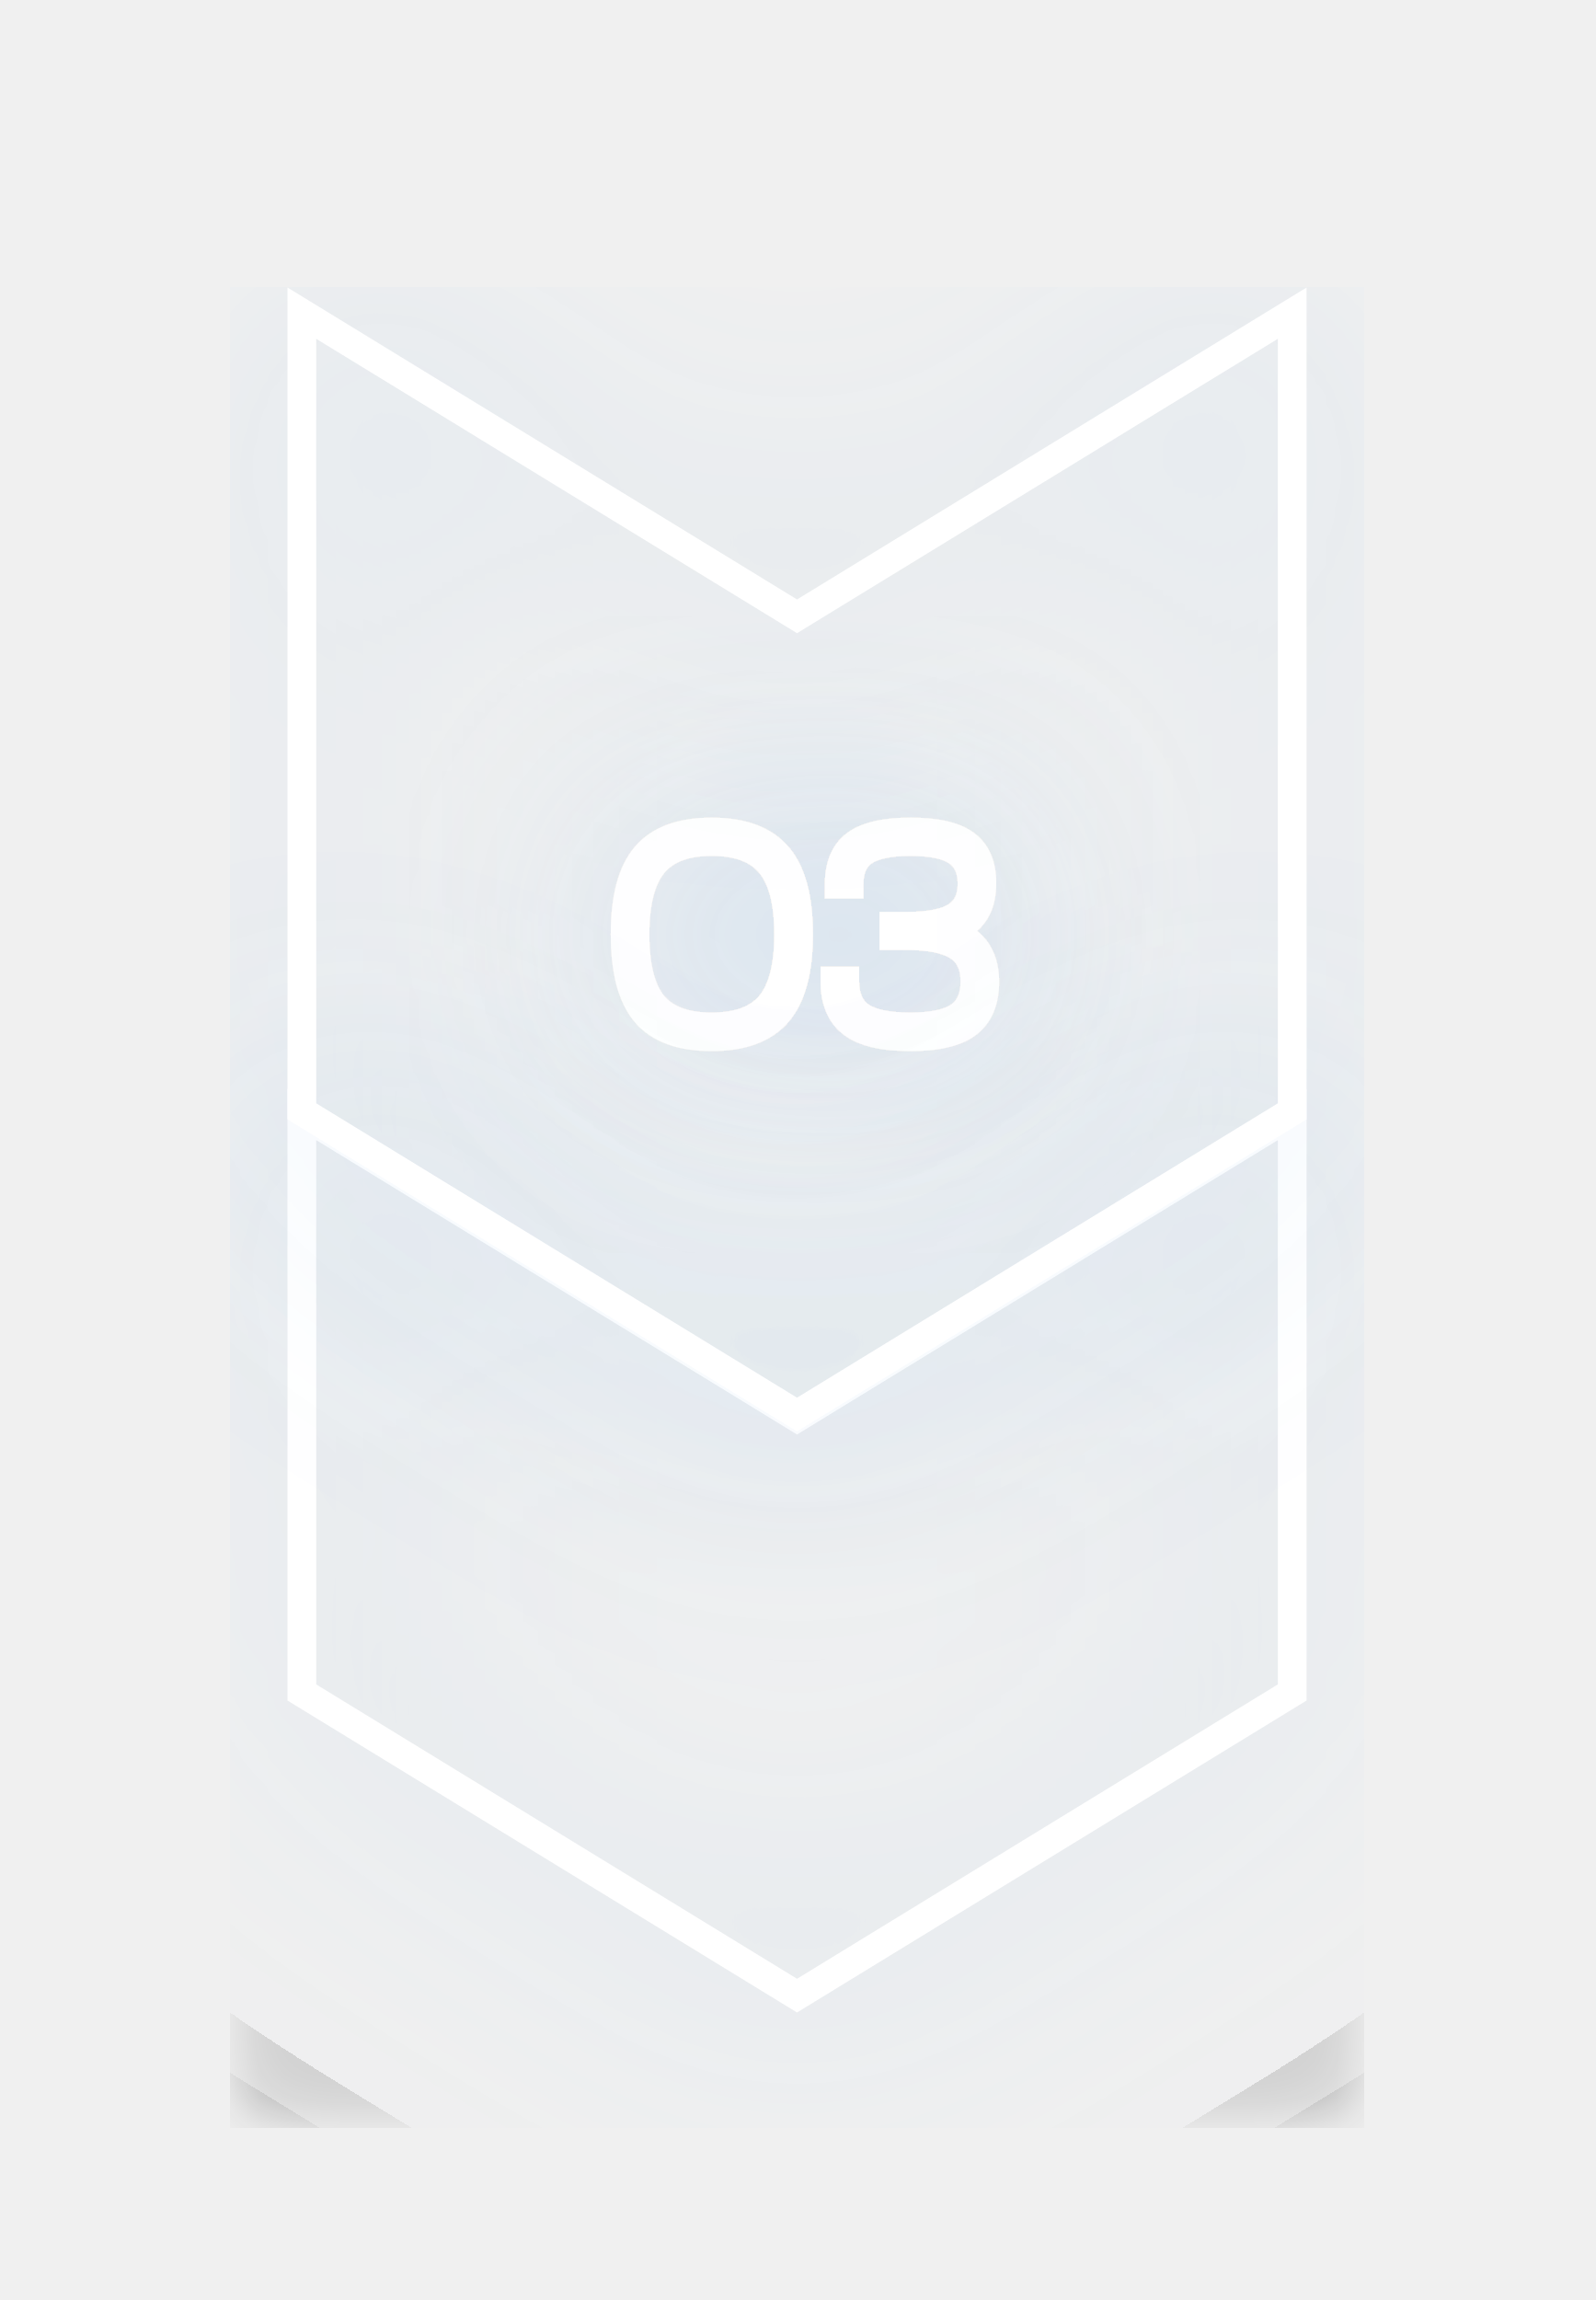
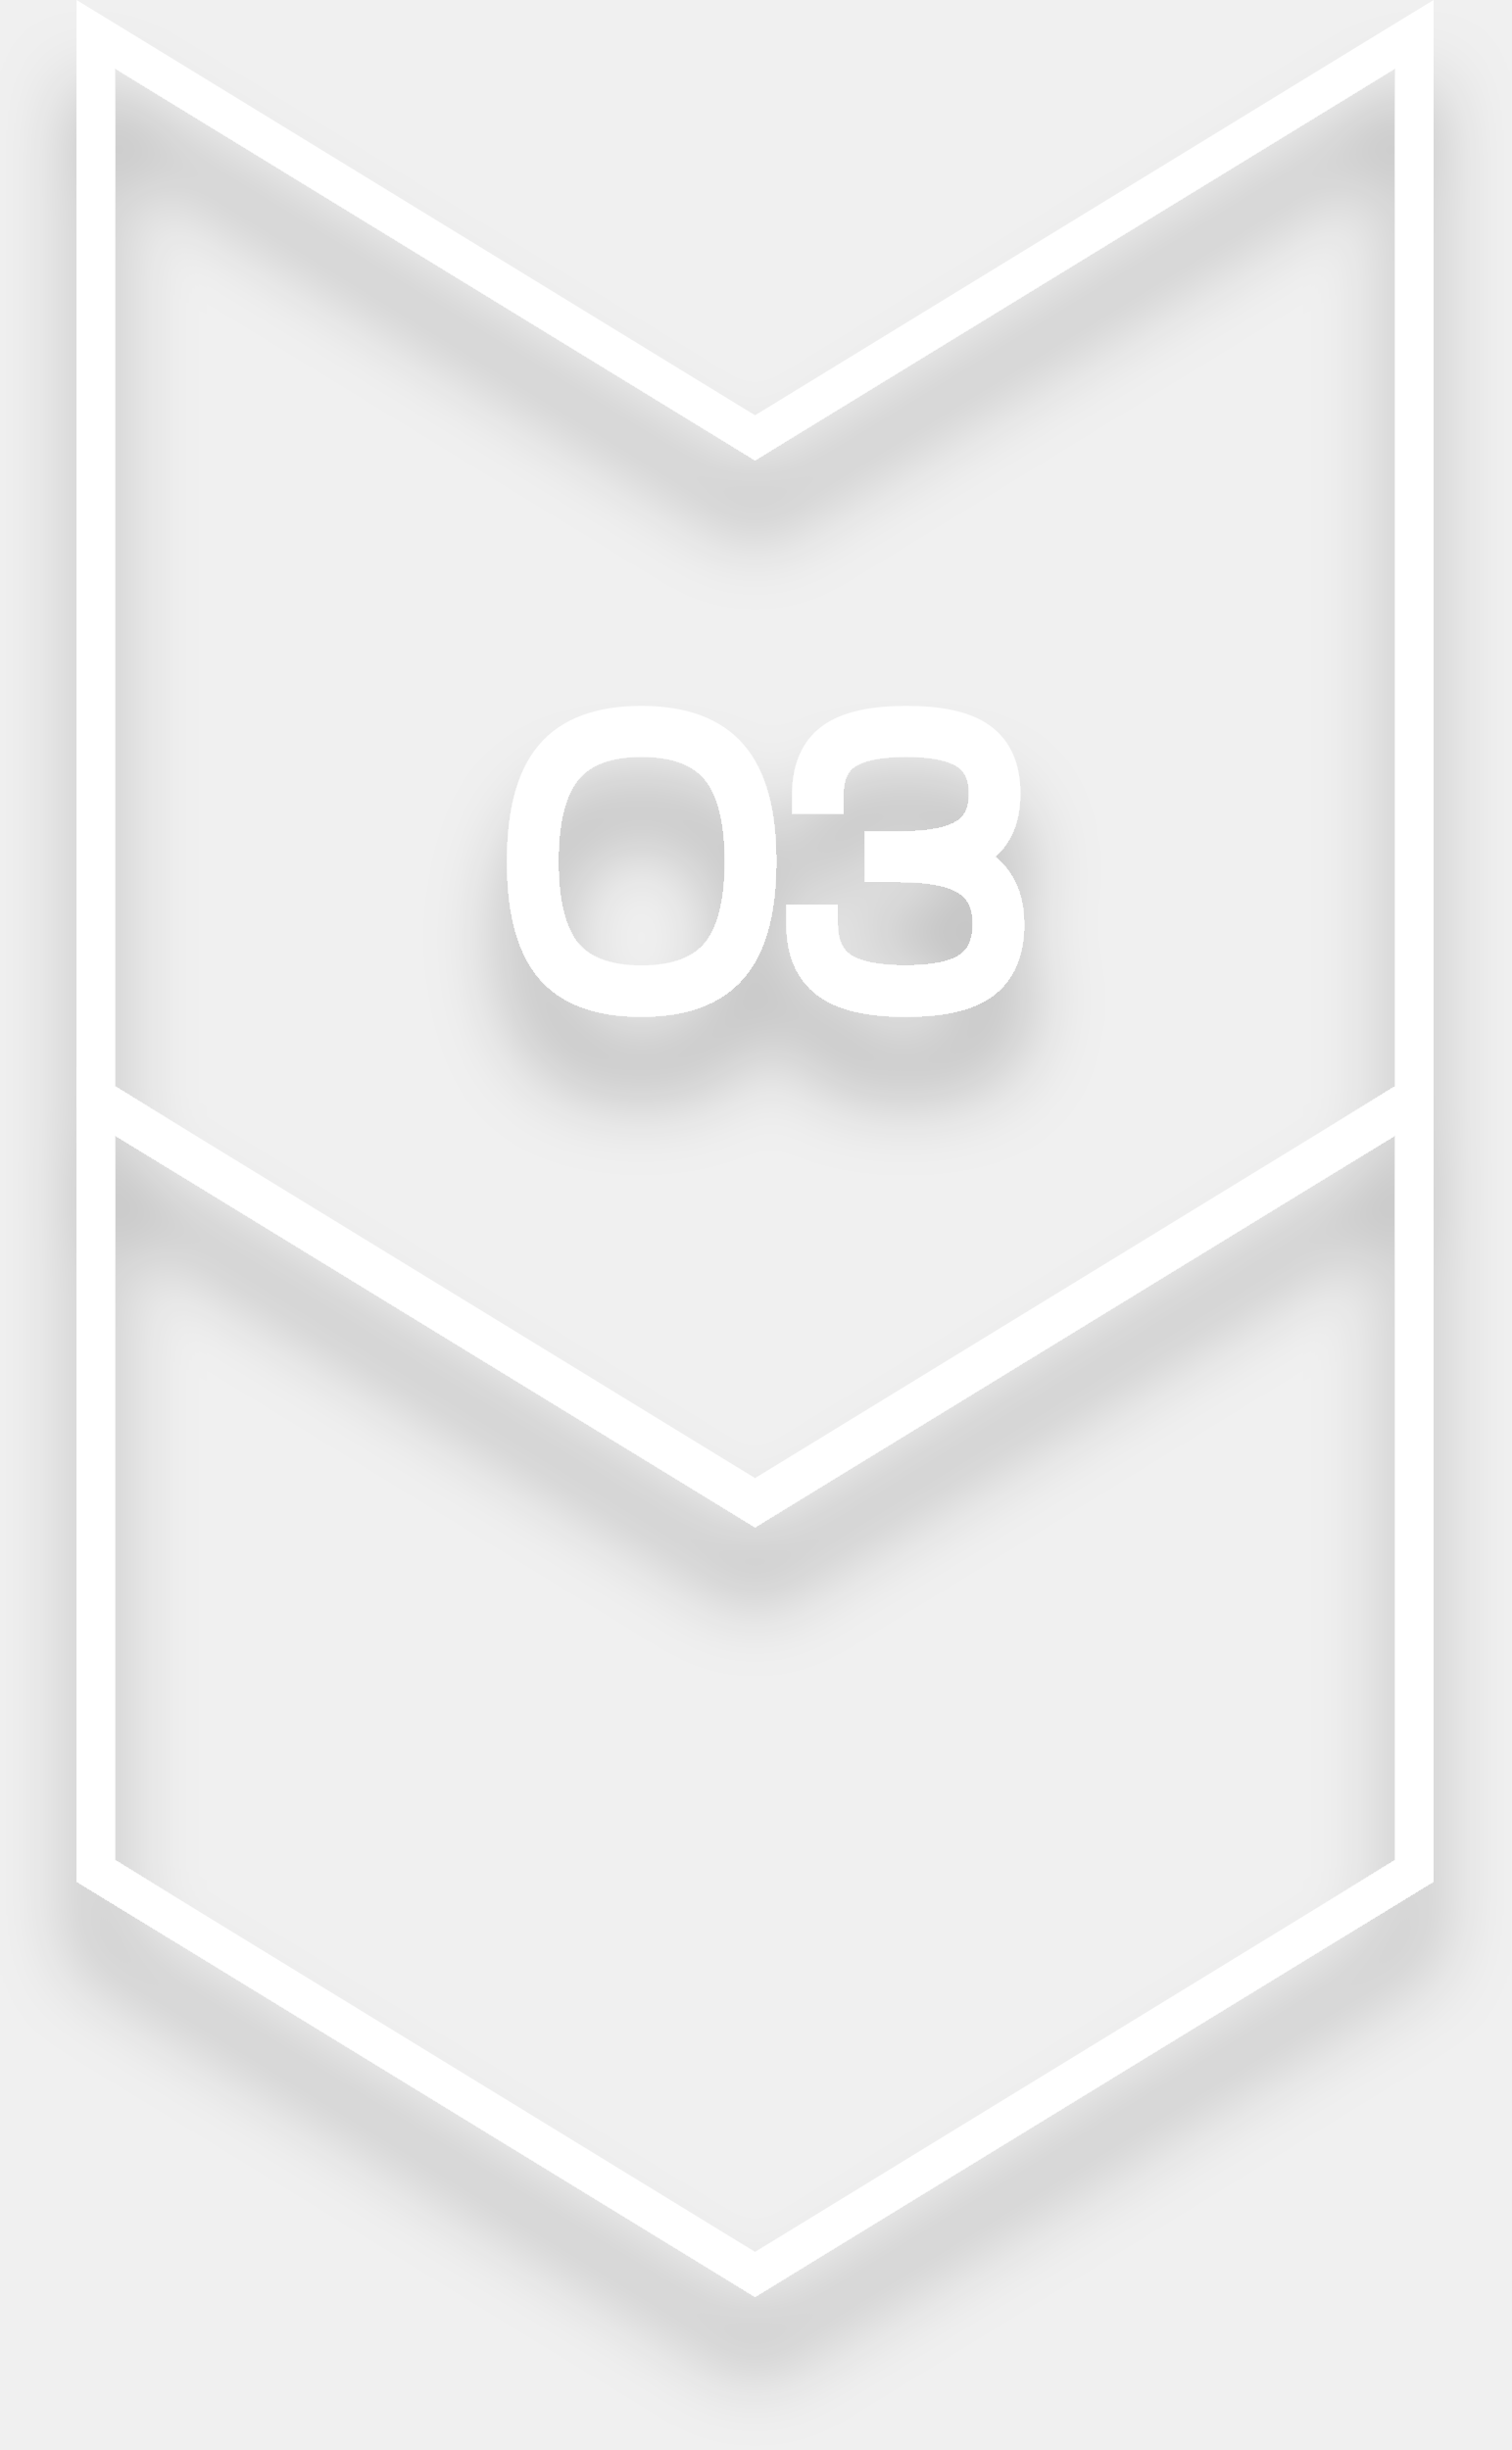
- <svg xmlns="http://www.w3.org/2000/svg" width="111" height="160" viewBox="0 0 111 160" fill="none">
+ <svg xmlns="http://www.w3.org/2000/svg" width="79" height="128" viewBox="0 0 79 128" fill="none">
  <g filter="url(#filter0_d_728_279)">
-     <g filter="url(#filter1_d_728_279)">
-       <path d="M49.515 57.88C51.621 57.88 53.155 58.447 54.115 59.58C55.075 60.7 55.555 62.507 55.555 65C55.555 67.48 55.075 69.287 54.115 70.42C53.155 71.553 51.621 72.12 49.515 72.12C47.395 72.12 45.861 71.56 44.915 70.44C43.968 69.307 43.495 67.493 43.495 65C43.495 62.507 43.968 60.7 44.915 59.58C45.861 58.447 47.395 57.88 49.515 57.88ZM45.455 60.08C44.601 61.107 44.175 62.747 44.175 65C44.175 67.253 44.595 68.893 45.435 69.92C46.288 70.933 47.648 71.44 49.515 71.44C51.381 71.44 52.741 70.933 53.595 69.92C54.448 68.893 54.875 67.253 54.875 65C54.875 62.747 54.448 61.107 53.595 60.08C52.741 59.053 51.381 58.54 49.515 58.54C47.661 58.54 46.308 59.053 45.455 60.08ZM58.092 68.26H58.772C58.772 69.38 59.132 70.193 59.852 70.7C60.572 71.193 61.726 71.44 63.312 71.44C64.899 71.44 66.046 71.193 66.752 70.7C67.472 70.193 67.832 69.38 67.832 68.26C67.832 67.153 67.452 66.347 66.692 65.84C65.932 65.333 64.706 65.08 63.012 65.08H62.192V64.44H63.092C64.692 64.44 65.846 64.207 66.552 63.74C67.272 63.273 67.632 62.52 67.632 61.48C67.632 60.453 67.292 59.707 66.612 59.24C65.932 58.773 64.846 58.54 63.352 58.54C61.846 58.54 60.752 58.773 60.072 59.24C59.406 59.707 59.072 60.46 59.072 61.5H58.392C58.392 60.233 58.779 59.313 59.552 58.74C60.339 58.167 61.606 57.88 63.352 57.88C65.099 57.88 66.359 58.16 67.132 58.72C67.919 59.28 68.312 60.187 68.312 61.44C68.312 62.36 68.099 63.093 67.672 63.64C67.259 64.173 66.599 64.553 65.692 64.78C67.572 65.22 68.512 66.393 68.512 68.3C68.512 69.633 68.099 70.607 67.272 71.22C66.459 71.82 65.139 72.12 63.312 72.12C61.486 72.12 60.159 71.813 59.332 71.2C58.506 70.587 58.092 69.607 58.092 68.26Z" fill="white" />
-       <path d="M54.115 59.58L53.352 60.226L53.355 60.231L54.115 59.58ZM54.115 70.42L54.878 71.066L54.115 70.42ZM44.915 70.44L44.147 71.081L44.151 71.085L44.915 70.44ZM44.915 59.58L45.678 60.225L45.682 60.221L44.915 59.58ZM45.455 60.08L46.224 60.719H46.224L45.455 60.08ZM45.435 69.92L44.661 70.553L44.665 70.559L44.67 70.564L45.435 69.92ZM53.595 69.92L54.359 70.564L54.364 70.559L53.595 69.92ZM53.595 60.08L52.826 60.719L53.595 60.08ZM49.515 58.88C51.455 58.88 52.651 59.399 53.352 60.226L54.878 58.934C53.658 57.494 51.788 56.88 49.515 56.88V58.88ZM53.355 60.231C54.084 61.081 54.555 62.594 54.555 65H56.555C56.555 62.419 56.065 60.319 54.874 58.929L53.355 60.231ZM54.555 65C54.555 67.39 54.085 68.908 53.352 69.774L54.878 71.066C56.064 69.666 56.555 67.57 56.555 65H54.555ZM53.352 69.774C52.651 70.601 51.455 71.12 49.515 71.12V73.12C51.788 73.12 53.658 72.506 54.878 71.066L53.352 69.774ZM49.515 71.12C47.554 71.12 46.362 70.604 45.678 69.794L44.151 71.085C45.36 72.516 47.235 73.12 49.515 73.12V71.12ZM45.682 69.799C44.959 68.933 44.495 67.407 44.495 65H42.495C42.495 67.58 42.977 69.68 44.147 71.081L45.682 69.799ZM44.495 65C44.495 62.592 44.96 61.076 45.678 60.225L44.151 58.934C42.976 60.324 42.495 62.422 42.495 65H44.495ZM45.682 60.221C46.367 59.401 47.557 58.88 49.515 58.88V56.88C47.232 56.88 45.355 57.492 44.147 58.939L45.682 60.221ZM44.686 59.441C43.61 60.735 43.175 62.66 43.175 65H45.175C45.175 62.833 45.592 61.479 46.224 60.719L44.686 59.441ZM43.175 65C43.175 67.337 43.603 69.26 44.661 70.553L46.209 69.287C45.587 68.527 45.175 67.17 45.175 65H43.175ZM44.67 70.564C45.781 71.884 47.479 72.44 49.515 72.44V70.44C47.817 70.44 46.795 69.983 46.2 69.276L44.67 70.564ZM49.515 72.44C51.551 72.44 53.248 71.884 54.359 70.564L52.83 69.276C52.235 69.983 51.212 70.44 49.515 70.44V72.44ZM54.364 70.559C55.439 69.265 55.875 67.34 55.875 65H53.875C53.875 67.167 53.457 68.521 52.826 69.281L54.364 70.559ZM55.875 65C55.875 62.66 55.439 60.735 54.364 59.441L52.826 60.719C53.457 61.479 53.875 62.833 53.875 65H55.875ZM54.364 59.441C53.253 58.105 51.555 57.54 49.515 57.54V59.54C51.208 59.54 52.229 60.002 52.826 60.719L54.364 59.441ZM49.515 57.54C47.485 57.54 45.795 58.106 44.686 59.441L46.224 60.719C46.821 60 47.837 59.54 49.515 59.54V57.54ZM58.092 68.26V67.26H57.092V68.26H58.092ZM58.772 68.26H59.772V67.26H58.772V68.26ZM59.852 70.7L59.277 71.518L59.287 71.525L59.852 70.7ZM66.752 70.7L67.325 71.52L67.328 71.518L66.752 70.7ZM66.692 65.84L67.247 65.008H67.247L66.692 65.84ZM62.192 65.08H61.192V66.08H62.192V65.08ZM62.192 64.44V63.44H61.192V64.44H62.192ZM66.552 63.74L66.008 62.901L66.001 62.906L66.552 63.74ZM66.612 59.24L66.046 60.065L66.612 59.24ZM60.072 59.24L59.506 58.416L59.499 58.421L60.072 59.24ZM59.072 61.5V62.5H60.072V61.5H59.072ZM58.392 61.5H57.392V62.5H58.392V61.5ZM59.552 58.74L58.963 57.932L58.957 57.937L59.552 58.74ZM67.132 58.72L66.546 59.53L66.552 59.535L67.132 58.72ZM67.672 63.64L66.884 63.025L66.882 63.027L67.672 63.64ZM65.692 64.78L65.45 63.81L65.464 65.754L65.692 64.78ZM67.272 71.22L67.866 72.025L67.868 72.023L67.272 71.22ZM59.332 71.2L59.928 70.397L59.332 71.2ZM58.092 69.26H58.772V67.26H58.092V69.26ZM57.772 68.26C57.772 69.607 58.219 70.773 59.277 71.518L60.428 69.882C60.046 69.613 59.772 69.153 59.772 68.26H57.772ZM59.287 71.525C60.262 72.193 61.667 72.44 63.312 72.44V70.44C61.784 70.44 60.883 70.194 60.417 69.875L59.287 71.525ZM63.312 72.44C64.955 72.44 66.36 72.194 67.325 71.52L66.18 69.88C65.732 70.193 64.843 70.44 63.312 70.44V72.44ZM67.328 71.518C68.386 70.773 68.832 69.607 68.832 68.26H66.832C66.832 69.153 66.559 69.613 66.177 69.882L67.328 71.518ZM68.832 68.26C68.832 66.9 68.346 65.741 67.247 65.008L66.138 66.672C66.558 66.952 66.832 67.407 66.832 68.26H68.832ZM67.247 65.008C66.234 64.332 64.759 64.08 63.012 64.08V66.08C64.653 66.08 65.631 66.334 66.138 66.672L67.247 65.008ZM63.012 64.08H62.192V66.08H63.012V64.08ZM63.192 65.08V64.44H61.192V65.08H63.192ZM62.192 65.44H63.092V63.44H62.192V65.44ZM63.092 65.44C64.74 65.44 66.143 65.209 67.103 64.575L66.001 62.906C65.549 63.204 64.644 63.44 63.092 63.44V65.44ZM67.096 64.579C68.164 63.887 68.632 62.776 68.632 61.48H66.632C66.632 62.264 66.381 62.659 66.008 62.901L67.096 64.579ZM68.632 61.48C68.632 60.215 68.197 59.115 67.178 58.416L66.046 60.065C66.387 60.298 66.632 60.692 66.632 61.48H68.632ZM67.178 58.416C66.244 57.774 64.905 57.54 63.352 57.54V59.54C64.786 59.54 65.621 59.772 66.046 60.065L67.178 58.416ZM63.352 57.54C61.788 57.54 60.442 57.774 59.506 58.416L60.638 60.065C61.063 59.773 61.903 59.54 63.352 59.54V57.54ZM59.499 58.421C58.492 59.126 58.072 60.235 58.072 61.5H60.072C60.072 60.685 60.32 60.287 60.646 60.059L59.499 58.421ZM59.072 60.5H58.392V62.5H59.072V60.5ZM59.392 61.5C59.392 60.441 59.705 59.871 60.148 59.543L58.957 57.937C57.852 58.755 57.392 60.026 57.392 61.5H59.392ZM60.141 59.548C60.667 59.165 61.67 58.88 63.352 58.88V56.88C61.541 56.88 60.011 57.169 58.963 57.932L60.141 59.548ZM63.352 58.88C65.04 58.88 66.035 59.16 66.546 59.53L67.719 57.91C66.683 57.16 65.158 56.88 63.352 56.88V58.88ZM66.552 59.535C66.999 59.853 67.312 60.404 67.312 61.44H69.312C69.312 59.97 68.839 58.707 67.712 57.905L66.552 59.535ZM67.312 61.44C67.312 62.21 67.135 62.704 66.884 63.025L68.461 64.255C69.063 63.483 69.312 62.51 69.312 61.44H67.312ZM66.882 63.027C66.65 63.326 66.221 63.617 65.45 63.81L65.935 65.75C66.977 65.49 67.868 65.02 68.463 64.253L66.882 63.027ZM65.464 65.754C66.249 65.937 66.732 66.248 67.027 66.615C67.32 66.981 67.512 67.512 67.512 68.3H69.512C69.512 67.181 69.234 66.172 68.588 65.365C67.942 64.559 67.016 64.063 65.92 63.806L65.464 65.754ZM67.512 68.3C67.512 69.419 67.176 70.046 66.676 70.417L67.868 72.023C69.022 71.167 69.512 69.847 69.512 68.3H67.512ZM66.679 70.415C66.128 70.821 65.076 71.12 63.312 71.12V73.12C65.201 73.12 66.79 72.819 67.866 72.025L66.679 70.415ZM63.312 71.12C61.553 71.12 60.493 70.816 59.928 70.397L58.736 72.003C59.825 72.811 61.418 73.12 63.312 73.12V71.12ZM59.928 70.397C59.431 70.028 59.092 69.397 59.092 68.26H57.092C57.092 69.817 57.581 71.145 58.736 72.003L59.928 70.397Z" fill="white" />
-     </g>
-     <g filter="url(#filter2_d_728_279)">
-       <path d="M54.93 98.3L55.452 98.619L55.974 98.3L89.904 77.529V117.737L55.452 138.827L21 117.737V77.529L54.93 98.3Z" stroke="white" stroke-width="2" />
-     </g>
-     <g filter="url(#filter3_d_728_279)">
-       <path d="M54.93 42.555L55.452 42.875L55.974 42.555L89.904 21.785V77.312L55.452 98.402L21 77.312V21.785L54.93 42.555Z" stroke="white" stroke-width="2" />
-     </g>
+     <path d="M33.515 37.88C35.621 37.88 37.155 38.447 38.115 39.58C39.075 40.7 39.555 42.507 39.555 45C39.555 47.48 39.075 49.287 38.115 50.42C37.155 51.553 35.621 52.12 33.515 52.12C31.395 52.12 29.861 51.56 28.915 50.44C27.968 49.307 27.495 47.493 27.495 45C27.495 42.507 27.968 40.7 28.915 39.58C29.861 38.447 31.395 37.88 33.515 37.88ZM29.455 40.08C28.601 41.107 28.175 42.747 28.175 45C28.175 47.253 28.595 48.893 29.435 49.92C30.288 50.933 31.648 51.44 33.515 51.44C35.381 51.44 36.741 50.933 37.595 49.92C38.448 48.893 38.875 47.253 38.875 45C38.875 42.747 38.448 41.107 37.595 40.08C36.741 39.053 35.381 38.54 33.515 38.54C31.661 38.54 30.308 39.053 29.455 40.08ZM42.092 48.26H42.772C42.772 49.38 43.132 50.193 43.852 50.7C44.572 51.193 45.726 51.44 47.312 51.44C48.899 51.44 50.046 51.193 50.752 50.7C51.472 50.193 51.832 49.38 51.832 48.26C51.832 47.153 51.452 46.347 50.692 45.84C49.932 45.333 48.706 45.08 47.012 45.08H46.192V44.44H47.092C48.692 44.44 49.846 44.207 50.552 43.74C51.272 43.273 51.632 42.52 51.632 41.48C51.632 40.453 51.292 39.707 50.612 39.24C49.932 38.773 48.846 38.54 47.352 38.54C45.846 38.54 44.752 38.773 44.072 39.24C43.406 39.707 43.072 40.46 43.072 41.5H42.392C42.392 40.233 42.779 39.313 43.552 38.74C44.339 38.167 45.606 37.88 47.352 37.88C49.099 37.88 50.359 38.16 51.132 38.72C51.919 39.28 52.312 40.187 52.312 41.44C52.312 42.36 52.099 43.093 51.672 43.64C51.259 44.173 50.599 44.553 49.692 44.78C51.572 45.22 52.512 46.393 52.512 48.3C52.512 49.633 52.099 50.607 51.272 51.22C50.459 51.82 49.139 52.12 47.312 52.12C45.486 52.12 44.159 51.813 43.332 51.2C42.506 50.587 42.092 49.607 42.092 48.26Z" fill="white" />
+     <path d="M38.115 39.58L37.352 40.226L37.355 40.231L38.115 39.58ZM38.115 50.42L38.878 51.066L38.115 50.42ZM28.915 50.44L28.147 51.081L28.151 51.086L28.915 50.44ZM28.915 39.58L29.678 40.225L29.682 40.221L28.915 39.58ZM29.455 40.08L30.224 40.719H30.224L29.455 40.08ZM29.435 49.92L28.661 50.553L28.665 50.559L28.67 50.564L29.435 49.92ZM37.595 49.92L38.359 50.564L38.364 50.559L37.595 49.92ZM37.595 40.08L36.826 40.719L37.595 40.08ZM33.515 38.88C35.455 38.88 36.651 39.399 37.352 40.226L38.878 38.934C37.658 37.494 35.788 36.88 33.515 36.88V38.88ZM37.355 40.231C38.084 41.081 38.555 42.594 38.555 45H40.555C40.555 42.419 40.065 40.319 38.874 38.929L37.355 40.231ZM38.555 45C38.555 47.39 38.085 48.908 37.352 49.774L38.878 51.066C40.064 49.666 40.555 47.57 40.555 45H38.555ZM37.352 49.774C36.651 50.601 35.455 51.12 33.515 51.12V53.12C35.788 53.12 37.658 52.506 38.878 51.066L37.352 49.774ZM33.515 51.12C31.554 51.12 30.362 50.604 29.678 49.794L28.151 51.086C29.36 52.516 31.235 53.12 33.515 53.12V51.12ZM29.682 49.799C28.959 48.933 28.495 47.407 28.495 45H26.495C26.495 47.58 26.977 49.68 28.147 51.081L29.682 49.799ZM28.495 45C28.495 42.592 28.96 41.076 29.678 40.225L28.151 38.934C26.976 40.324 26.495 42.422 26.495 45H28.495ZM29.682 40.221C30.367 39.401 31.557 38.88 33.515 38.88V36.88C31.232 36.88 29.355 37.492 28.147 38.939L29.682 40.221ZM28.686 39.441C27.61 40.735 27.175 42.66 27.175 45H29.175C29.175 42.833 29.592 41.479 30.224 40.719L28.686 39.441ZM27.175 45C27.175 47.337 27.603 49.26 28.661 50.553L30.209 49.287C29.587 48.527 29.175 47.17 29.175 45H27.175ZM28.67 50.564C29.781 51.884 31.479 52.44 33.515 52.44V50.44C31.817 50.44 30.795 49.983 30.2 49.276L28.67 50.564ZM33.515 52.44C35.551 52.44 37.248 51.884 38.359 50.564L36.83 49.276C36.235 49.983 35.212 50.44 33.515 50.44V52.44ZM38.364 50.559C39.439 49.265 39.875 47.34 39.875 45H37.875C37.875 47.167 37.457 48.521 36.826 49.281L38.364 50.559ZM39.875 45C39.875 42.66 39.439 40.735 38.364 39.441L36.826 40.719C37.457 41.479 37.875 42.833 37.875 45H39.875ZM38.364 39.441C37.253 38.105 35.555 37.54 33.515 37.54V39.54C35.208 39.54 36.229 40.002 36.826 40.719L38.364 39.441ZM33.515 37.54C31.485 37.54 29.795 38.106 28.686 39.441L30.224 40.719C30.821 40 31.837 39.54 33.515 39.54V37.54ZM42.092 48.26V47.26H41.092V48.26H42.092ZM42.772 48.26H43.772V47.26H42.772V48.26ZM43.852 50.7L43.277 51.518L43.287 51.525L43.852 50.7ZM50.752 50.7L51.325 51.52L51.328 51.518L50.752 50.7ZM50.692 45.84L51.247 45.008H51.247L50.692 45.84ZM46.192 45.08H45.192V46.08H46.192V45.08ZM46.192 44.44V43.44H45.192V44.44H46.192ZM50.552 43.74L50.008 42.901L50.001 42.906L50.552 43.74ZM50.612 39.24L50.046 40.065L50.612 39.24ZM44.072 39.24L43.506 38.416L43.499 38.421L44.072 39.24ZM43.072 41.5V42.5H44.072V41.5H43.072ZM42.392 41.5H41.392V42.5H42.392V41.5ZM43.552 38.74L42.963 37.932L42.957 37.937L43.552 38.74ZM51.132 38.72L50.546 39.53L50.552 39.535L51.132 38.72ZM51.672 43.64L50.884 43.025L50.882 43.027L51.672 43.64ZM49.692 44.78L49.45 43.81L49.464 45.754L49.692 44.78ZM51.272 51.22L51.866 52.025L51.868 52.023L51.272 51.22ZM43.332 51.2L43.928 50.397L43.332 51.2ZM42.092 49.26H42.772V47.26H42.092V49.26ZM41.772 48.26C41.772 49.607 42.219 50.773 43.277 51.518L44.428 49.882C44.046 49.613 43.772 49.153 43.772 48.26H41.772ZM43.287 51.525C44.262 52.193 45.667 52.44 47.312 52.44V50.44C45.784 50.44 44.883 50.194 44.417 49.875L43.287 51.525ZM47.312 52.44C48.955 52.44 50.36 52.194 51.325 51.52L50.18 49.88C49.732 50.193 48.843 50.44 47.312 50.44V52.44ZM51.328 51.518C52.386 50.773 52.832 49.607 52.832 48.26H50.832C50.832 49.153 50.559 49.613 50.177 49.882L51.328 51.518ZM52.832 48.26C52.832 46.9 52.346 45.741 51.247 45.008L50.138 46.672C50.558 46.952 50.832 47.407 50.832 48.26H52.832ZM51.247 45.008C50.234 44.333 48.759 44.08 47.012 44.08V46.08C48.653 46.08 49.631 46.334 50.138 46.672L51.247 45.008ZM47.012 44.08H46.192V46.08H47.012V44.08ZM47.192 45.08V44.44H45.192V45.08H47.192ZM46.192 45.44H47.092V43.44H46.192V45.44ZM47.092 45.44C48.74 45.44 50.143 45.209 51.103 44.575L50.001 42.906C49.549 43.204 48.644 43.44 47.092 43.44V45.44ZM51.096 44.579C52.164 43.887 52.632 42.776 52.632 41.48H50.632C50.632 42.264 50.381 42.659 50.008 42.901L51.096 44.579ZM52.632 41.48C52.632 40.215 52.197 39.115 51.178 38.416L50.046 40.065C50.387 40.298 50.632 40.692 50.632 41.48H52.632ZM51.178 38.416C50.244 37.774 48.905 37.54 47.352 37.54V39.54C48.786 39.54 49.621 39.772 50.046 40.065L51.178 38.416ZM47.352 37.54C45.788 37.54 44.442 37.774 43.506 38.416L44.638 40.065C45.063 39.773 45.903 39.54 47.352 39.54V37.54ZM43.499 38.421C42.492 39.126 42.072 40.235 42.072 41.5H44.072C44.072 40.685 44.32 40.287 44.646 40.059L43.499 38.421ZM43.072 40.5H42.392V42.5H43.072V40.5ZM43.392 41.5C43.392 40.441 43.705 39.871 44.148 39.543L42.957 37.937C41.852 38.755 41.392 40.026 41.392 41.5H43.392ZM44.141 39.548C44.667 39.165 45.67 38.88 47.352 38.88V36.88C45.541 36.88 44.011 37.169 42.963 37.932L44.141 39.548ZM47.352 38.88C49.04 38.88 50.035 39.16 50.546 39.53L51.719 37.91C50.683 37.16 49.158 36.88 47.352 36.88V38.88ZM50.552 39.535C50.999 39.853 51.312 40.404 51.312 41.44H53.312C53.312 39.97 52.839 38.707 51.712 37.905L50.552 39.535ZM51.312 41.44C51.312 42.21 51.135 42.704 50.884 43.025L52.461 44.255C53.063 43.483 53.312 42.51 53.312 41.44H51.312ZM50.882 43.027C50.65 43.326 50.221 43.617 49.45 43.81L49.935 45.75C50.977 45.49 51.868 45.02 52.463 44.253L50.882 43.027ZM49.464 45.754C50.249 45.937 50.732 46.248 51.027 46.615C51.32 46.981 51.512 47.512 51.512 48.3H53.512C53.512 47.181 53.234 46.172 52.588 45.365C51.942 44.559 51.016 44.063 49.92 43.806L49.464 45.754ZM51.512 48.3C51.512 49.419 51.176 50.046 50.676 50.417L51.868 52.023C53.022 51.167 53.512 49.847 53.512 48.3H51.512ZM50.679 50.415C50.128 50.821 49.076 51.12 47.312 51.12V53.12C49.201 53.12 50.789 52.819 51.866 52.025L50.679 50.415ZM47.312 51.12C45.553 51.12 44.493 50.816 43.928 50.397L42.736 52.003C43.825 52.81 45.418 53.12 47.312 53.12V51.12ZM43.928 50.397C43.431 50.028 43.092 49.397 43.092 48.26H41.092C41.092 49.816 41.581 51.145 42.736 52.003L43.928 50.397Z" fill="white" />
+     <path d="M38.93 78.3L39.452 78.619L39.974 78.3L73.904 57.529V97.737L39.452 118.827L5 97.737V57.529L38.93 78.3Z" stroke="white" stroke-width="2" />
+     <path d="M38.93 22.555L39.452 22.875L39.974 22.555L73.904 1.785V57.312L39.452 78.402L5 57.312V1.785L38.93 22.555Z" stroke="white" stroke-width="2" />
  </g>
  <defs>
-     <filter id="filter0_d_728_279" x="16" y="20" width="78.904" height="128" filterUnits="userSpaceOnUse" color-interpolation-filters="sRGB">
+     <filter id="filter0_d_728_279" x="0" y="0" width="78.904" height="128" filterUnits="userSpaceOnUse" color-interpolation-filters="sRGB">
      <feFlood flood-opacity="0" result="BackgroundImageFix" />
      <feColorMatrix in="SourceAlpha" type="matrix" values="0 0 0 0 0 0 0 0 0 0 0 0 0 0 0 0 0 0 127 0" result="hardAlpha" />
      <feOffset dy="4" />
      <feGaussianBlur stdDeviation="2" />
      <feComposite in2="hardAlpha" operator="out" />
      <feColorMatrix type="matrix" values="0 0 0 0 0 0 0 0 0 0 0 0 0 0 0 0 0 0 0.25 0" />
      <feBlend mode="normal" in2="BackgroundImageFix" result="effect1_dropShadow_728_279" />
      <feBlend mode="normal" in="SourceGraphic" in2="effect1_dropShadow_728_279" result="shape" />
    </filter>
-     <filter id="filter1_d_728_279" x="28.495" y="42.88" width="55.018" height="44.24" filterUnits="userSpaceOnUse" color-interpolation-filters="sRGB">
-       <feFlood flood-opacity="0" result="BackgroundImageFix" />
-       <feColorMatrix in="SourceAlpha" type="matrix" values="0 0 0 0 0 0 0 0 0 0 0 0 0 0 0 0 0 0 127 0" result="hardAlpha" />
-       <feOffset />
-       <feGaussianBlur stdDeviation="7.5" />
-       <feComposite in2="hardAlpha" operator="out" />
-       <feColorMatrix type="matrix" values="0 0 0 0 0.663 0 0 0 0 0.804 0 0 0 0 0.937 0 0 0 0.8 0" />
-       <feBlend mode="normal" in2="BackgroundImageFix" result="effect1_dropShadow_728_279" />
-       <feBlend mode="normal" in="SourceGraphic" in2="effect1_dropShadow_728_279" result="shape" />
-     </filter>
-     <filter id="filter2_d_728_279" x="0" y="55.745" width="110.904" height="104.255" filterUnits="userSpaceOnUse" color-interpolation-filters="sRGB">
-       <feFlood flood-opacity="0" result="BackgroundImageFix" />
-       <feColorMatrix in="SourceAlpha" type="matrix" values="0 0 0 0 0 0 0 0 0 0 0 0 0 0 0 0 0 0 127 0" result="hardAlpha" />
-       <feOffset />
-       <feGaussianBlur stdDeviation="10" />
-       <feColorMatrix type="matrix" values="0 0 0 0 0.663 0 0 0 0 0.804 0 0 0 0 0.937 0 0 0 0.9 0" />
-       <feBlend mode="normal" in2="BackgroundImageFix" result="effect1_dropShadow_728_279" />
-       <feBlend mode="normal" in="SourceGraphic" in2="effect1_dropShadow_728_279" result="shape" />
-     </filter>
-     <filter id="filter3_d_728_279" x="0" y="0" width="110.904" height="119.574" filterUnits="userSpaceOnUse" color-interpolation-filters="sRGB">
-       <feFlood flood-opacity="0" result="BackgroundImageFix" />
-       <feColorMatrix in="SourceAlpha" type="matrix" values="0 0 0 0 0 0 0 0 0 0 0 0 0 0 0 0 0 0 127 0" result="hardAlpha" />
-       <feOffset />
-       <feGaussianBlur stdDeviation="10" />
-       <feColorMatrix type="matrix" values="0 0 0 0 0.663 0 0 0 0 0.804 0 0 0 0 0.937 0 0 0 0.9 0" />
-       <feBlend mode="normal" in2="BackgroundImageFix" result="effect1_dropShadow_728_279" />
-       <feBlend mode="normal" in="SourceGraphic" in2="effect1_dropShadow_728_279" result="shape" />
-     </filter>
  </defs>
</svg>
